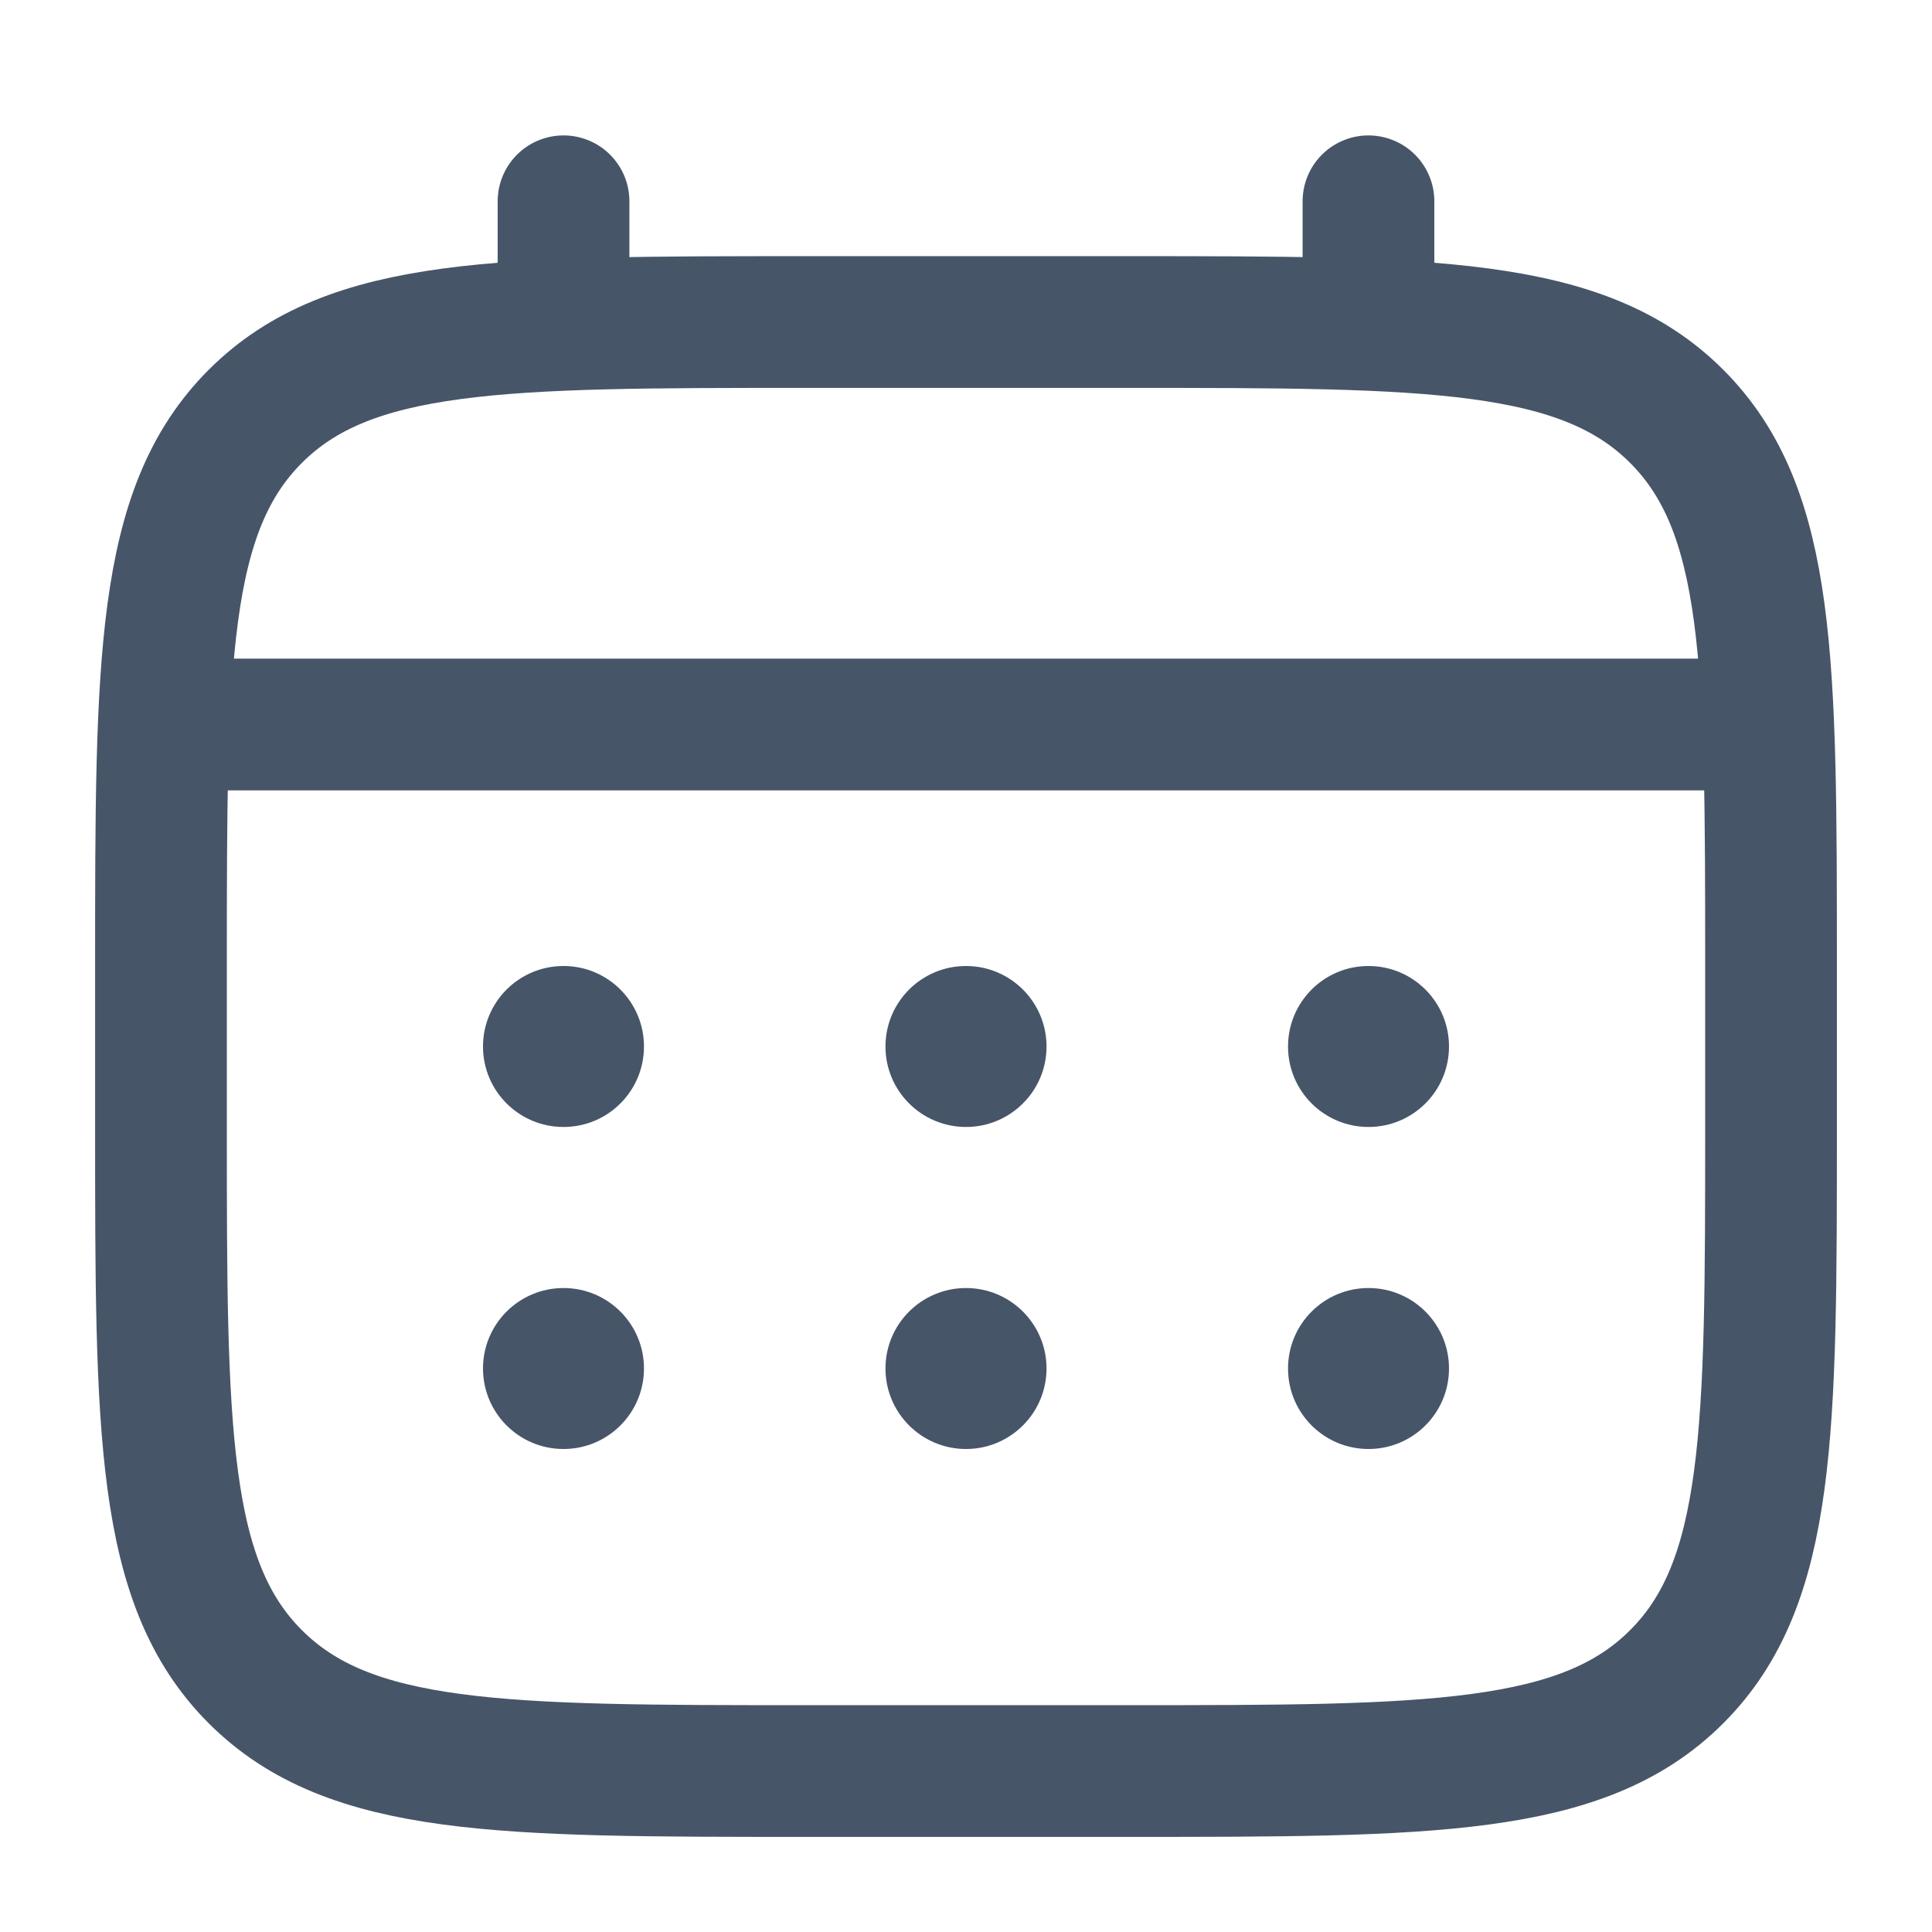
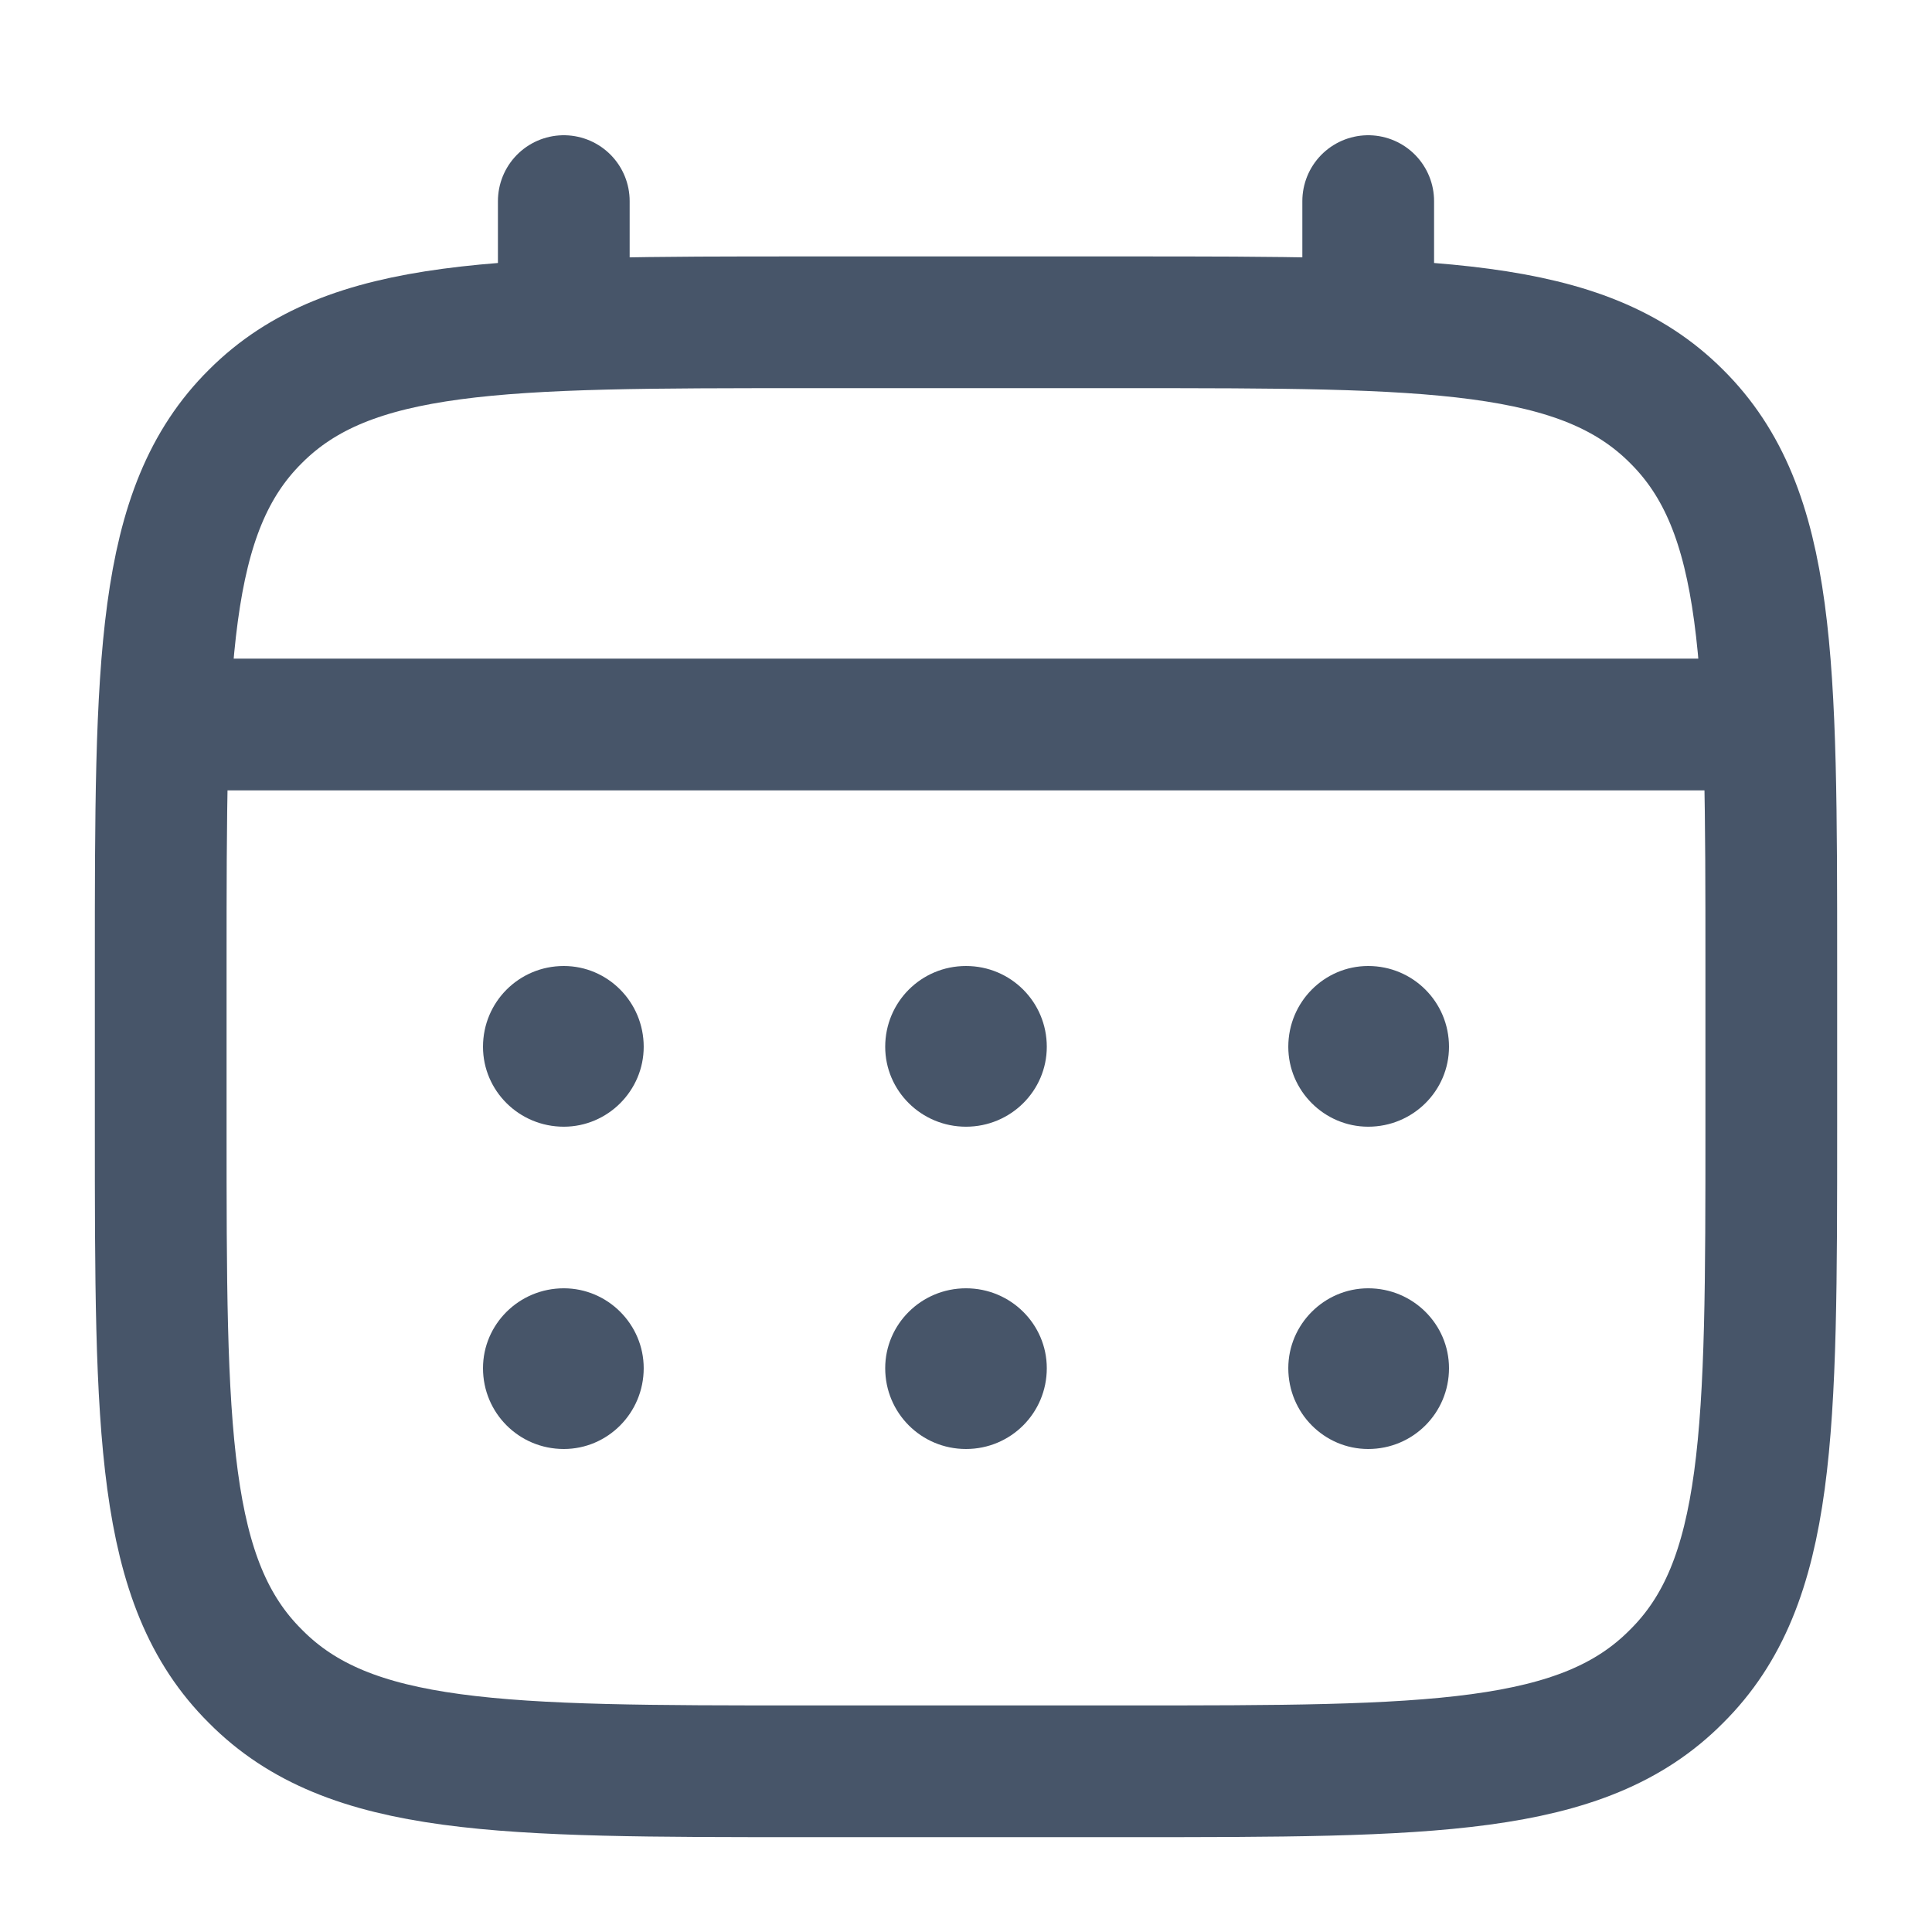
- <svg xmlns="http://www.w3.org/2000/svg" preserveAspectRatio="none" overflow="visible" style="display: block;" width="22" height="22" viewBox="0 0 22 22" fill="none">
-   <g id="Calendar">
-     <path id="Vector" d="M9.167 20.167H12.833C16.29 20.167 18.019 20.167 19.093 19.093C20.167 18.019 20.167 16.29 20.167 12.833V11C20.167 7.543 20.167 5.815 19.093 4.741C18.019 3.667 16.29 3.667 12.833 3.667H9.167C5.71 3.667 3.981 3.667 2.907 4.741C1.833 5.815 1.833 7.543 1.833 11V12.833C1.833 16.29 1.833 18.019 2.907 19.093C3.981 20.167 5.71 20.167 9.167 20.167Z" stroke-width="1.5" stroke="#475569" />
-     <path id="Vector_2" d="M6.417 3.667V2.292" stroke-width="1.5" stroke-linecap="round" stroke="#475569" />
-     <path id="Vector_3" d="M15.583 3.667V2.292" stroke-width="1.5" stroke-linecap="round" stroke="#475569" />
-     <path id="Vector_4" d="M2.292 8.25H19.708" stroke-width="1.5" stroke-linecap="round" stroke="#475569" />
-     <g id="Vector_5">
-       <path d="M16.5 15.583C16.5 16.09 16.09 16.5 15.583 16.5C15.077 16.5 14.667 16.09 14.667 15.583C14.667 15.077 15.077 14.667 15.583 14.667C16.09 14.667 16.5 15.077 16.5 15.583Z" fill="#475569" />
-       <path d="M16.5 11.917C16.5 12.423 16.09 12.833 15.583 12.833C15.077 12.833 14.667 12.423 14.667 11.917C14.667 11.41 15.077 11 15.583 11C16.09 11 16.5 11.41 16.5 11.917Z" fill="#475569" />
+ <svg xmlns="http://www.w3.org/2000/svg" width="22" height="22" viewBox="0 0 22 22" fill="none">
+   <g>
+     <path d="M9.17 20.17H12.83C16.29 20.17 18.02 20.17 19.09 19.09C20.17 18.02 20.17 16.29 20.17 12.83V11C20.17 7.54 20.17 5.81 19.09 4.74C18.02 3.67 16.29 3.67 12.83 3.67H9.17C5.71 3.67 3.98 3.67 2.91 4.74C1.83 5.81 1.83 7.54 1.83 11V12.83C1.83 16.29 1.83 18.02 2.91 19.09C3.98 20.17 5.71 20.17 9.17 20.17Z" stroke-width="1.5" stroke="#475569" />
+     <path d="M6.42 3.67V2.29" stroke-width="1.5" stroke-linecap="round" stroke="#475569" />
+     <path d="M15.58 3.67V2.29" stroke-width="1.5" stroke-linecap="round" stroke="#475569" />
+     <path d="M2.29 8.25H19.71" stroke-width="1.5" stroke-linecap="round" stroke="#475569" />
+     <g>
+       <path d="M16.5 15.58C16.5 16.09 16.09 16.5 15.58 16.5C15.08 16.5 14.67 16.09 14.67 15.58C14.67 15.08 15.08 14.67 15.58 14.67C16.09 14.67 16.5 15.08 16.5 15.58Z" fill="#475569" />
+       <path d="M16.5 11.92C16.5 12.42 16.09 12.83 15.58 12.83C15.08 12.83 14.67 12.42 14.67 11.92C14.67 11.41 15.08 11 15.58 11C16.09 11 16.5 11.41 16.5 11.92Z" fill="#475569" />
    </g>
-     <g id="Vector_6">
-       <path d="M11.917 15.583C11.917 16.09 11.506 16.5 11 16.5C10.494 16.5 10.083 16.09 10.083 15.583C10.083 15.077 10.494 14.667 11 14.667C11.506 14.667 11.917 15.077 11.917 15.583Z" fill="#475569" />
-       <path d="M11.917 11.917C11.917 12.423 11.506 12.833 11 12.833C10.494 12.833 10.083 12.423 10.083 11.917C10.083 11.41 10.494 11 11 11C11.506 11 11.917 11.41 11.917 11.917Z" fill="#475569" />
+     <g>
+       <path d="M11.92 15.58C11.92 16.09 11.51 16.5 11 16.5C10.49 16.5 10.08 16.09 10.08 15.58C10.08 15.08 10.49 14.67 11 14.67C11.51 14.67 11.92 15.08 11.92 15.58Z" fill="#475569" />
+       <path d="M11.92 11.92C11.92 12.42 11.51 12.83 11 12.83C10.49 12.83 10.08 12.42 10.08 11.92C10.08 11.41 10.49 11 11 11C11.51 11 11.92 11.41 11.92 11.92Z" fill="#475569" />
    </g>
-     <g id="Vector_7">
-       <path d="M7.333 15.583C7.333 16.09 6.923 16.5 6.417 16.5C5.91 16.5 5.5 16.09 5.5 15.583C5.5 15.077 5.91 14.667 6.417 14.667C6.923 14.667 7.333 15.077 7.333 15.583Z" fill="#475569" />
-       <path d="M7.333 11.917C7.333 12.423 6.923 12.833 6.417 12.833C5.91 12.833 5.5 12.423 5.5 11.917C5.5 11.41 5.91 11 6.417 11C6.923 11 7.333 11.41 7.333 11.917Z" fill="#475569" />
+     <g>
+       <path d="M7.33 15.58C7.33 16.09 6.92 16.5 6.42 16.5C5.91 16.5 5.5 16.09 5.5 15.58C5.5 15.08 5.91 14.67 6.42 14.67C6.92 14.67 7.33 15.08 7.33 15.58Z" fill="#475569" />
+       <path d="M7.33 11.92C7.33 12.42 6.92 12.83 6.42 12.83C5.91 12.83 5.5 12.42 5.5 11.92C5.5 11.41 5.91 11 6.42 11C6.92 11 7.33 11.41 7.33 11.92Z" fill="#475569" />
    </g>
  </g>
</svg>
